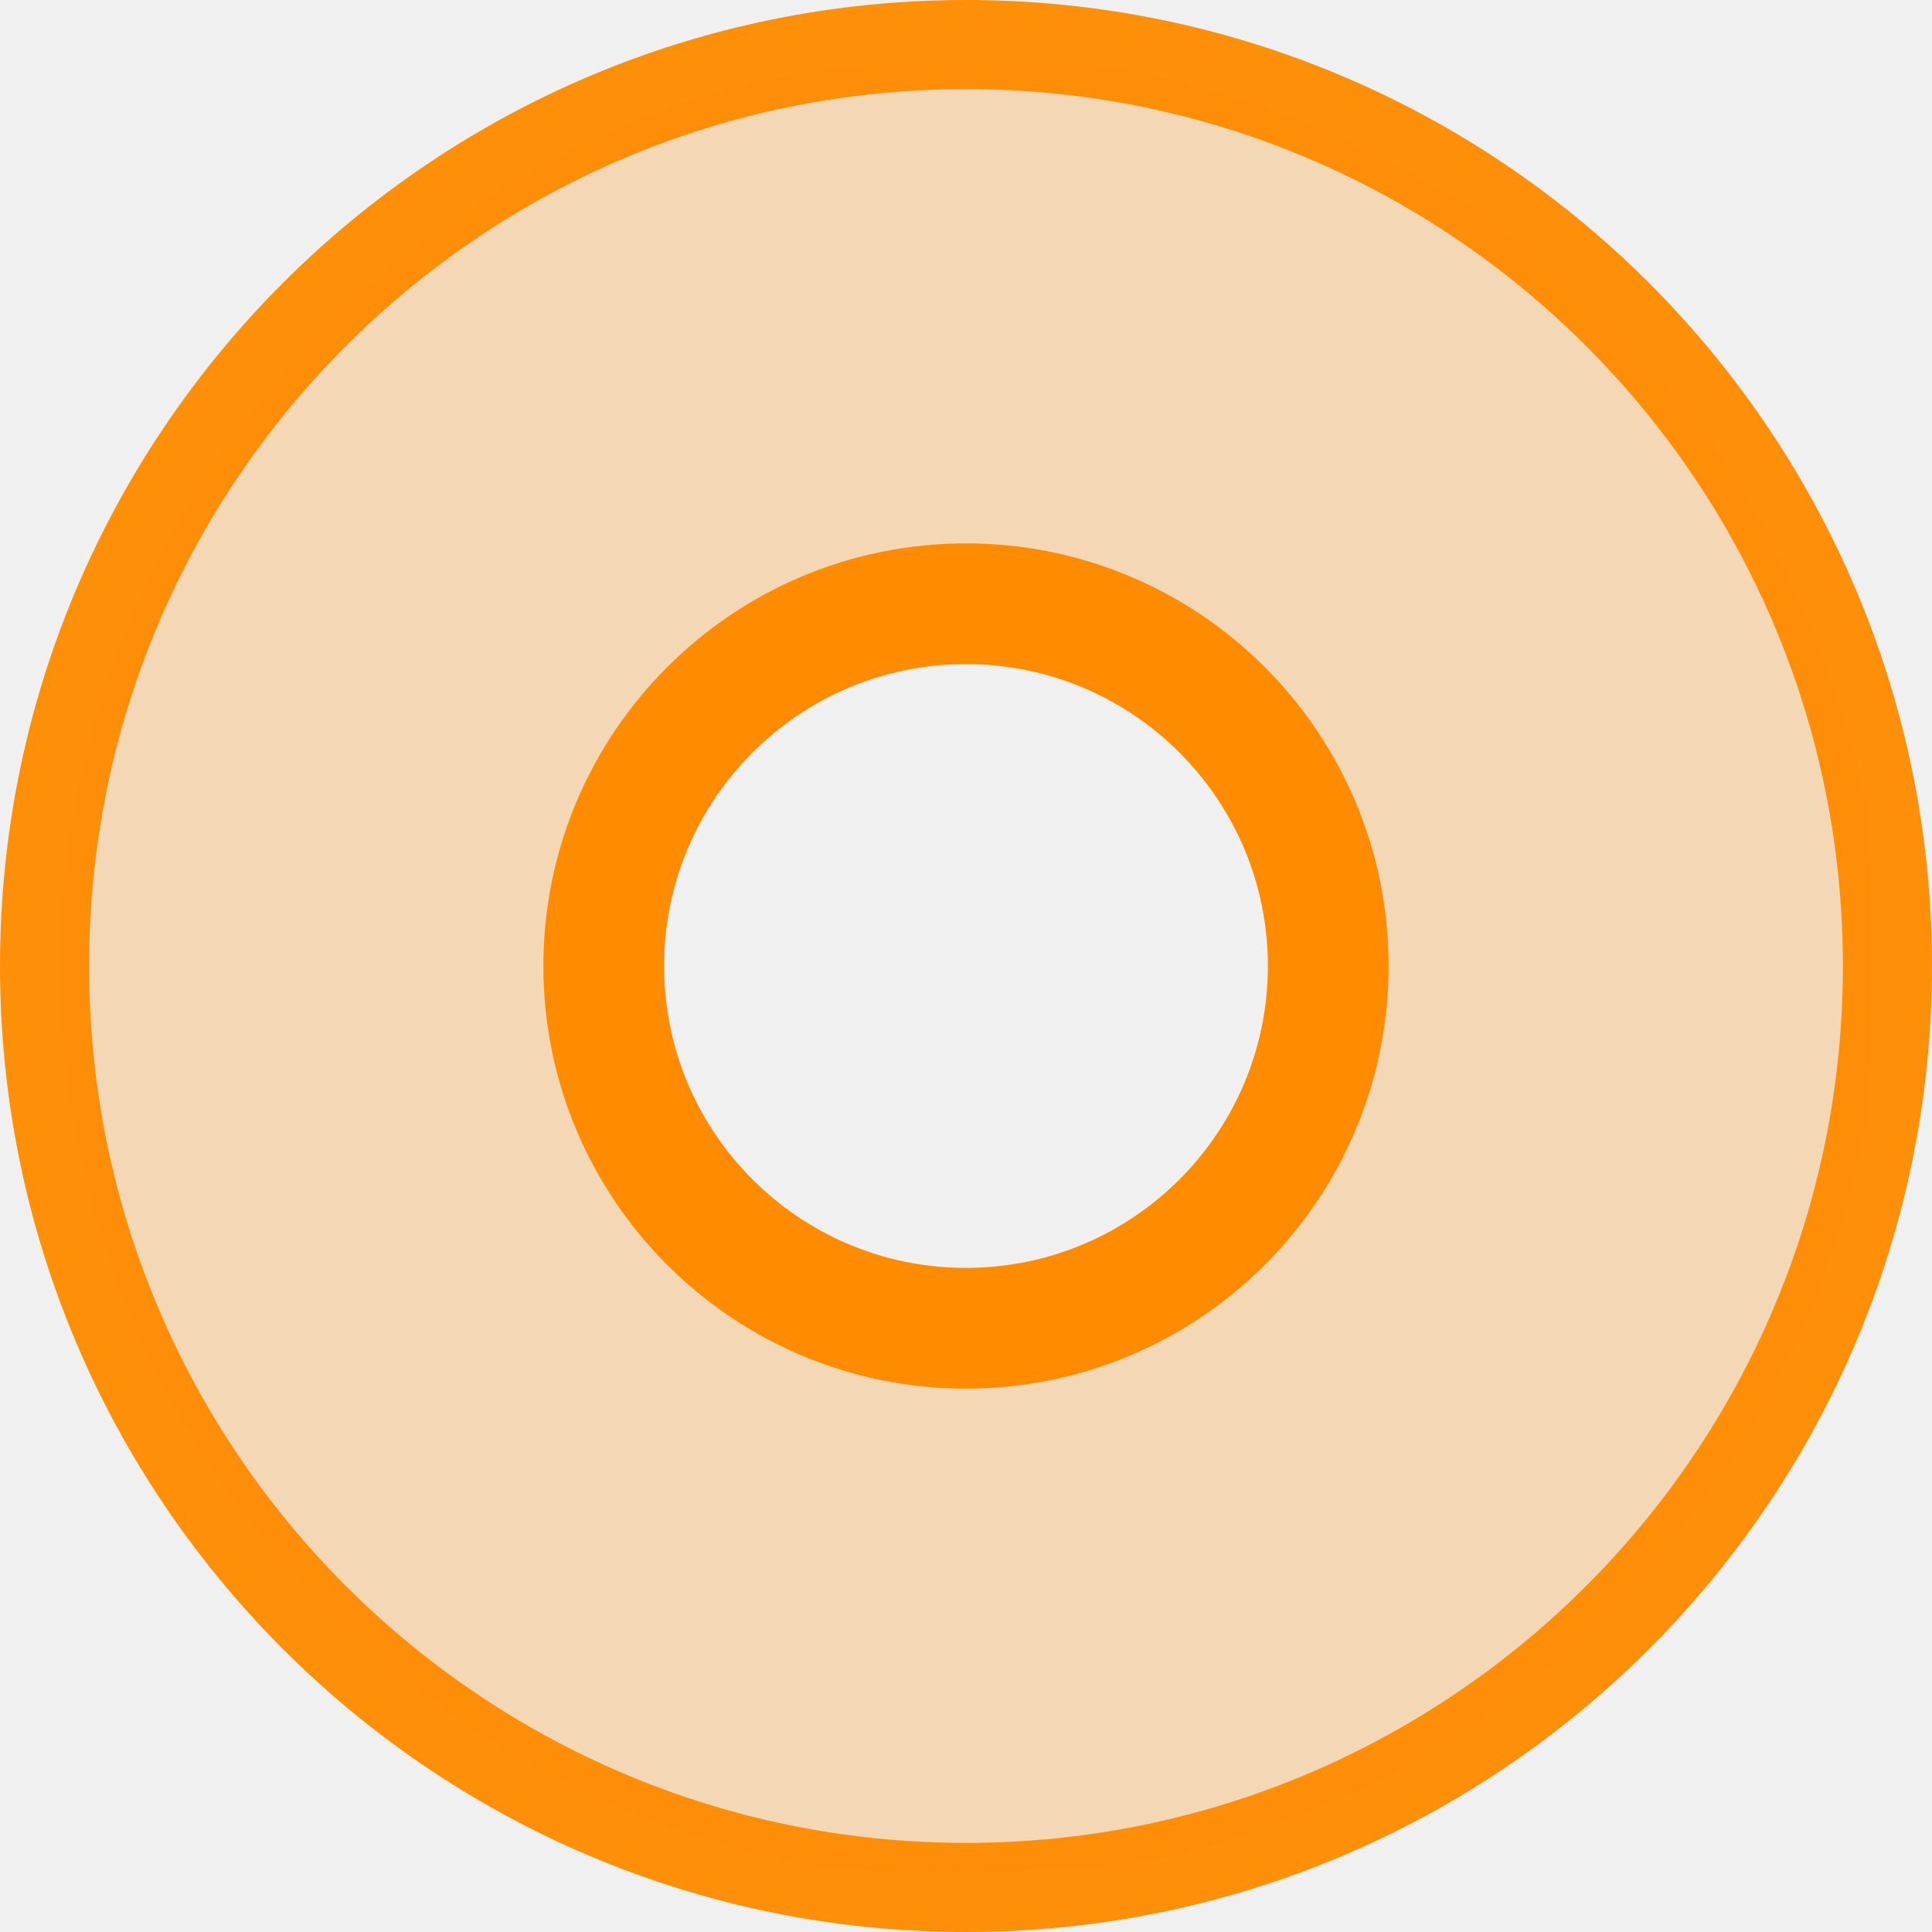
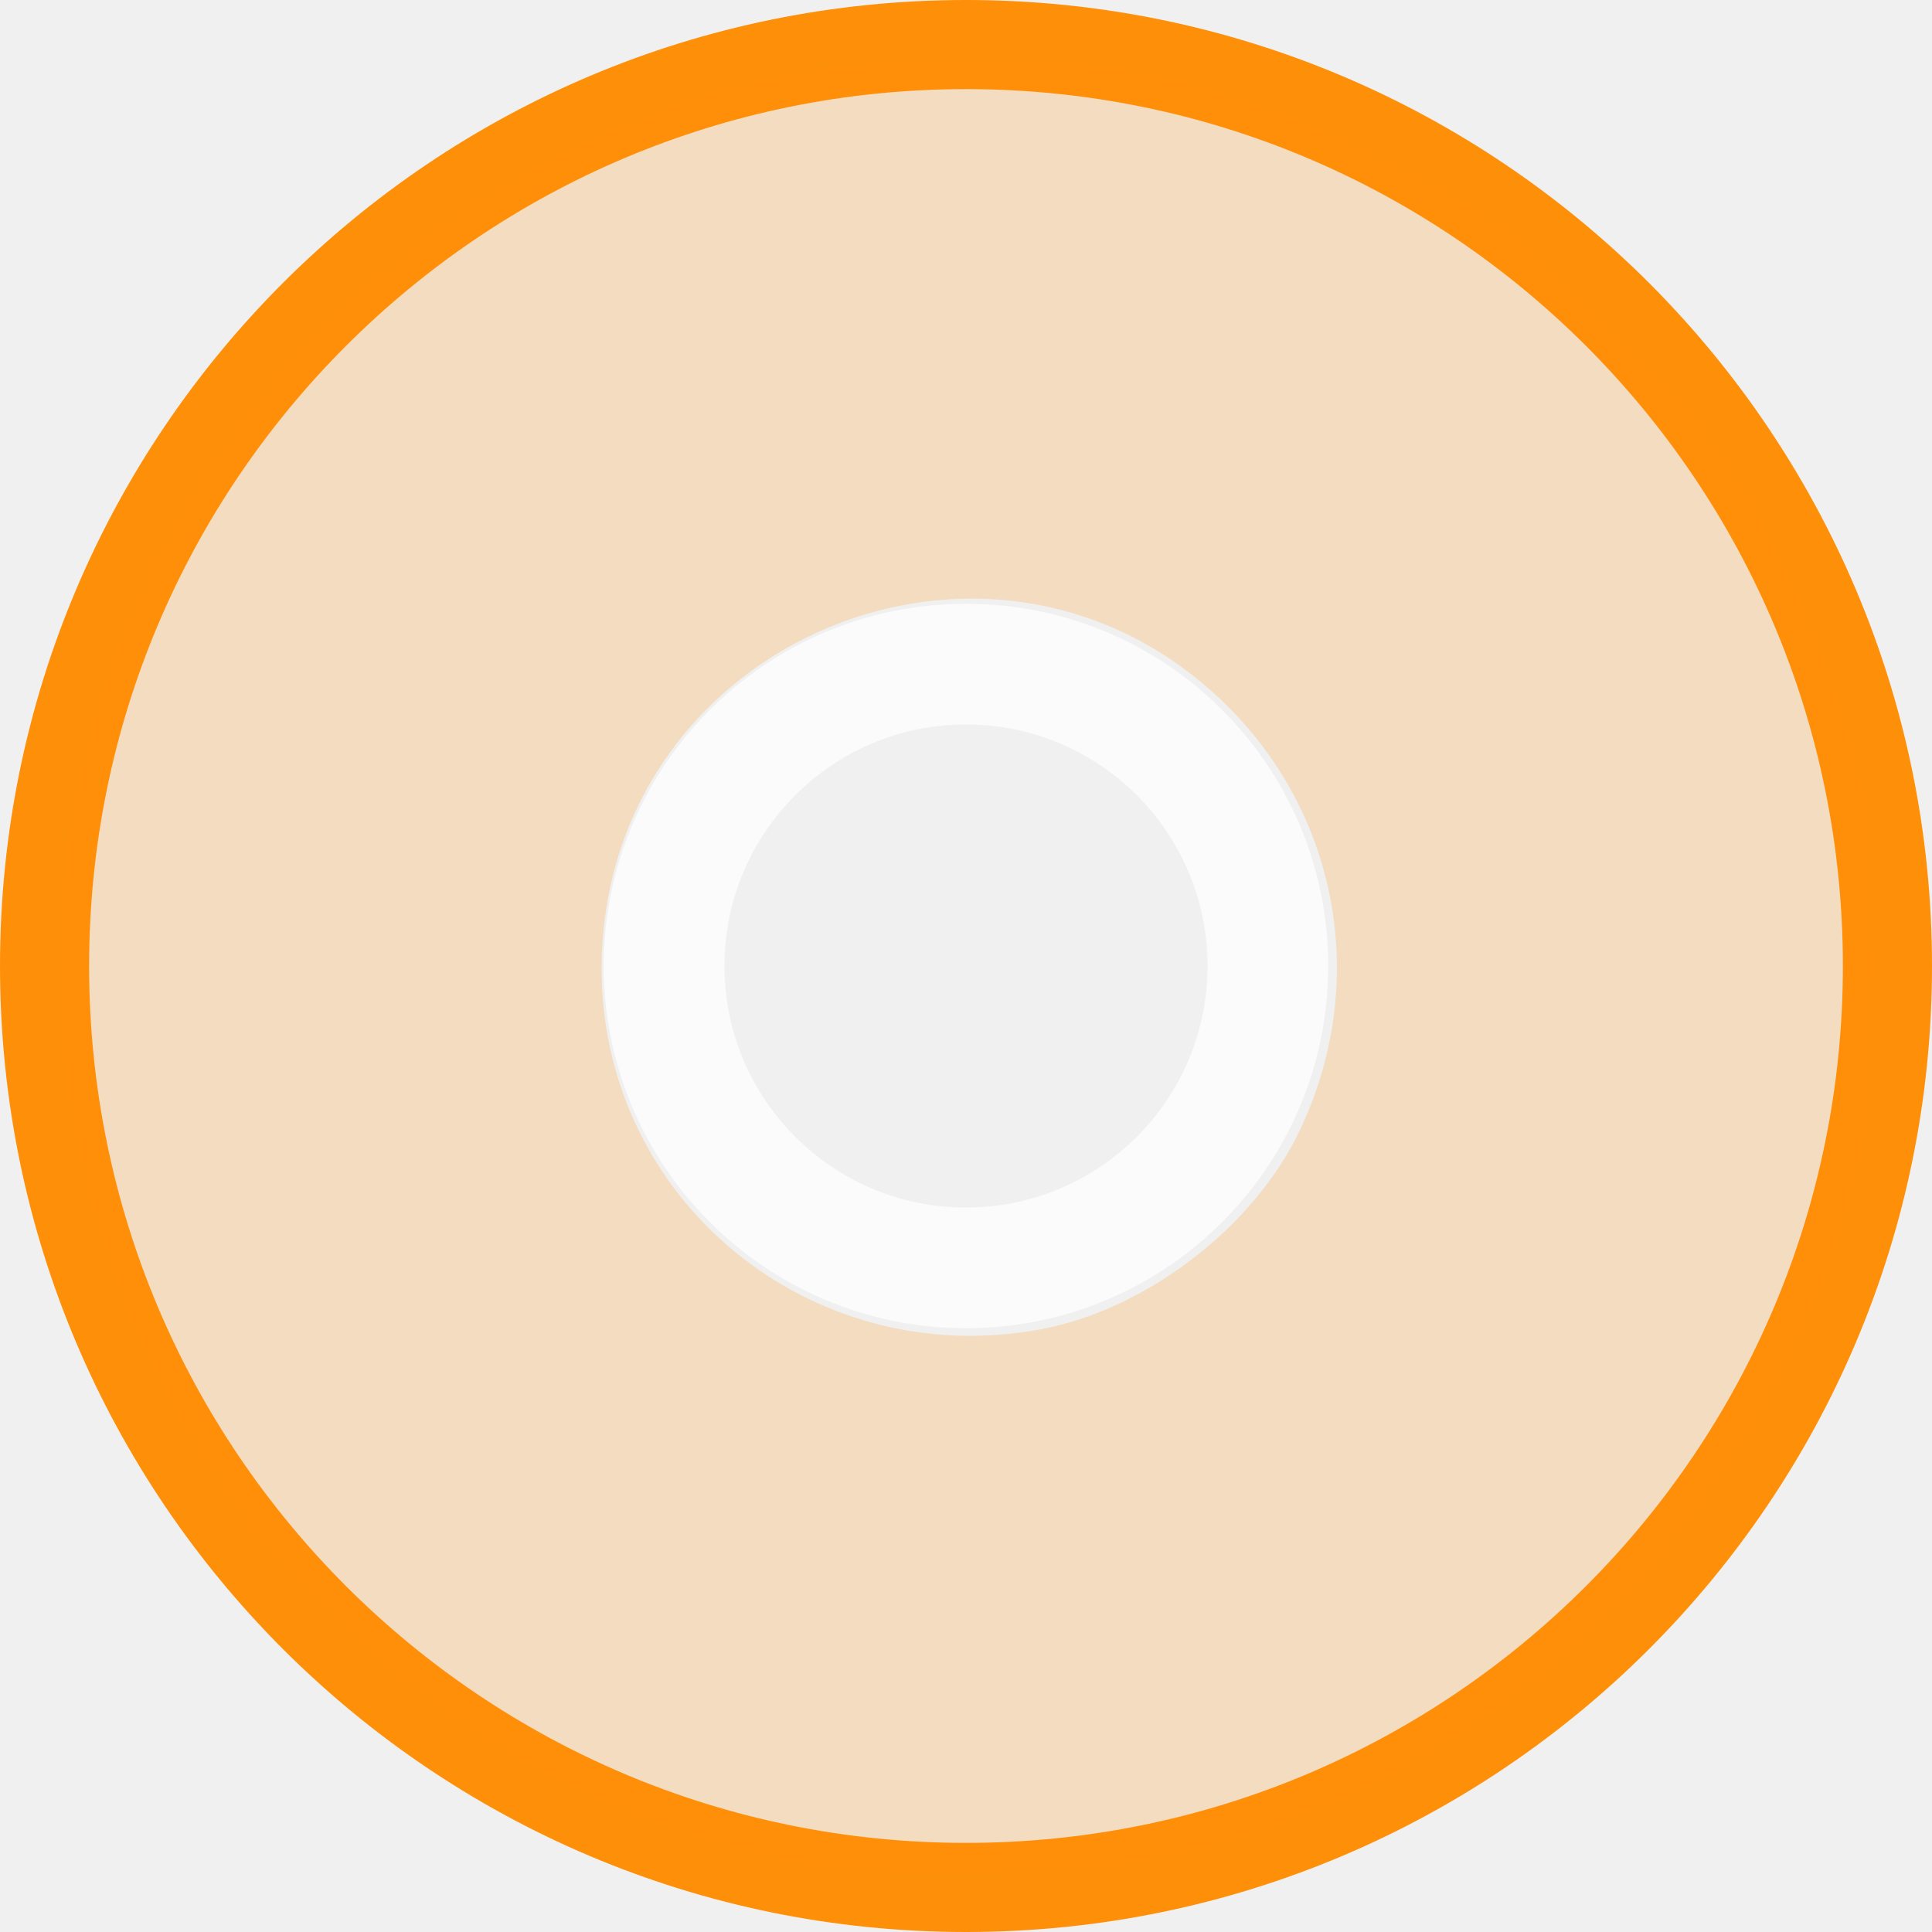
<svg xmlns="http://www.w3.org/2000/svg" width="32mm" height="32mm" viewBox="0 0 32 32" version="1.1" id="svg838">
  <defs id="defs832" />
  <g id="layer1">
+     <path style="fill:#ff8c00;fill-opacity:0.2;stroke:none;stroke-width:0.8;stroke-miterlimit:4;stroke-dasharray:none;stroke-opacity:0.41" d="M 13.584,30.922 C 10.418,30.347 7.639,28.885 5.386,26.611 -0.485,20.684 -0.459,11.264 5.446,5.36 7.333,3.474 9.896,2.01 12.433,1.37 c 1.401,-0.353 4.344,-0.483 5.895,-0.259 2.009,0.29 4.394,1.237 6.233,2.475 1.136,0.765 3.038,2.659 3.844,3.828 0.926,1.343 1.815,3.268 2.242,4.857 C 30.967,13.465 31,13.82 31,16.017 c 0,2.197 -0.034,2.552 -0.354,3.745 -1.238,4.609 -4.625,8.498 -8.891,10.21 -1.989,0.798 -2.913,0.975 -5.335,1.02 -1.221,0.023 -2.497,-0.009 -2.836,-0.071 z m 3.659,-8.906 c 1.745,-0.326 3.523,-1.691 4.283,-3.288 1.14,-2.393 0.675,-5.158 -1.179,-7.016 -3.828,-3.836 -10.36,-1.124 -10.382,4.31 -0.016,3.846 3.459,6.708 7.278,5.994 z" id="path1407" />
    <circle style="fill:none;fill-opacity:0.07;stroke:#ff8c00;stroke-width:1.476;stroke-miterlimit:4;stroke-dasharray:none;stroke-opacity:0.959" id="path1403" cx="16" cy="16" r="15.262" />
-     <ellipse style="fill:none;fill-opacity:0.98;stroke:#ff8c00;stroke-width:2;stroke-miterlimit:4;stroke-dasharray:none" id="path1405" cx="16" cy="16" rx="6" ry="6" />
-     <path style="fill:#ff8c00;fill-opacity:0.25;stroke:none;stroke-width:0.8;stroke-miterlimit:4;stroke-dasharray:none;stroke-opacity:0.41" d="M 13.584,30.922 C 10.418,30.347 7.639,28.885 5.386,26.611 -0.485,20.684 -0.459,11.264 5.446,5.36 7.333,3.474 9.896,2.01 12.433,1.37 c 1.401,-0.353 4.344,-0.483 5.895,-0.259 2.009,0.29 4.394,1.237 6.233,2.475 1.136,0.765 3.038,2.659 3.844,3.828 0.926,1.343 1.815,3.268 2.242,4.857 C 30.967,13.465 31,13.82 31,16.017 c 0,2.197 -0.034,2.552 -0.354,3.745 -1.238,4.609 -4.625,8.498 -8.891,10.21 -1.989,0.798 -2.913,0.975 -5.335,1.02 -1.221,0.023 -2.497,-0.009 -2.836,-0.071 z m 3.659,-8.906 c 1.745,-0.326 3.523,-1.691 4.283,-3.288 1.14,-2.393 0.675,-5.158 -1.179,-7.016 -3.828,-3.836 -10.36,-1.124 -10.382,4.31 -0.016,3.846 3.459,6.708 7.278,5.994 z" id="path1407" />
+     <circle style="fill:none;stroke:#FFFFFF;stroke-width:2;stroke-miterlimit:4;stroke-dasharray:none;stroke-opacity:0.7" id="path1403" cx="16" cy="16" r="5" />
  </g>
</svg>
